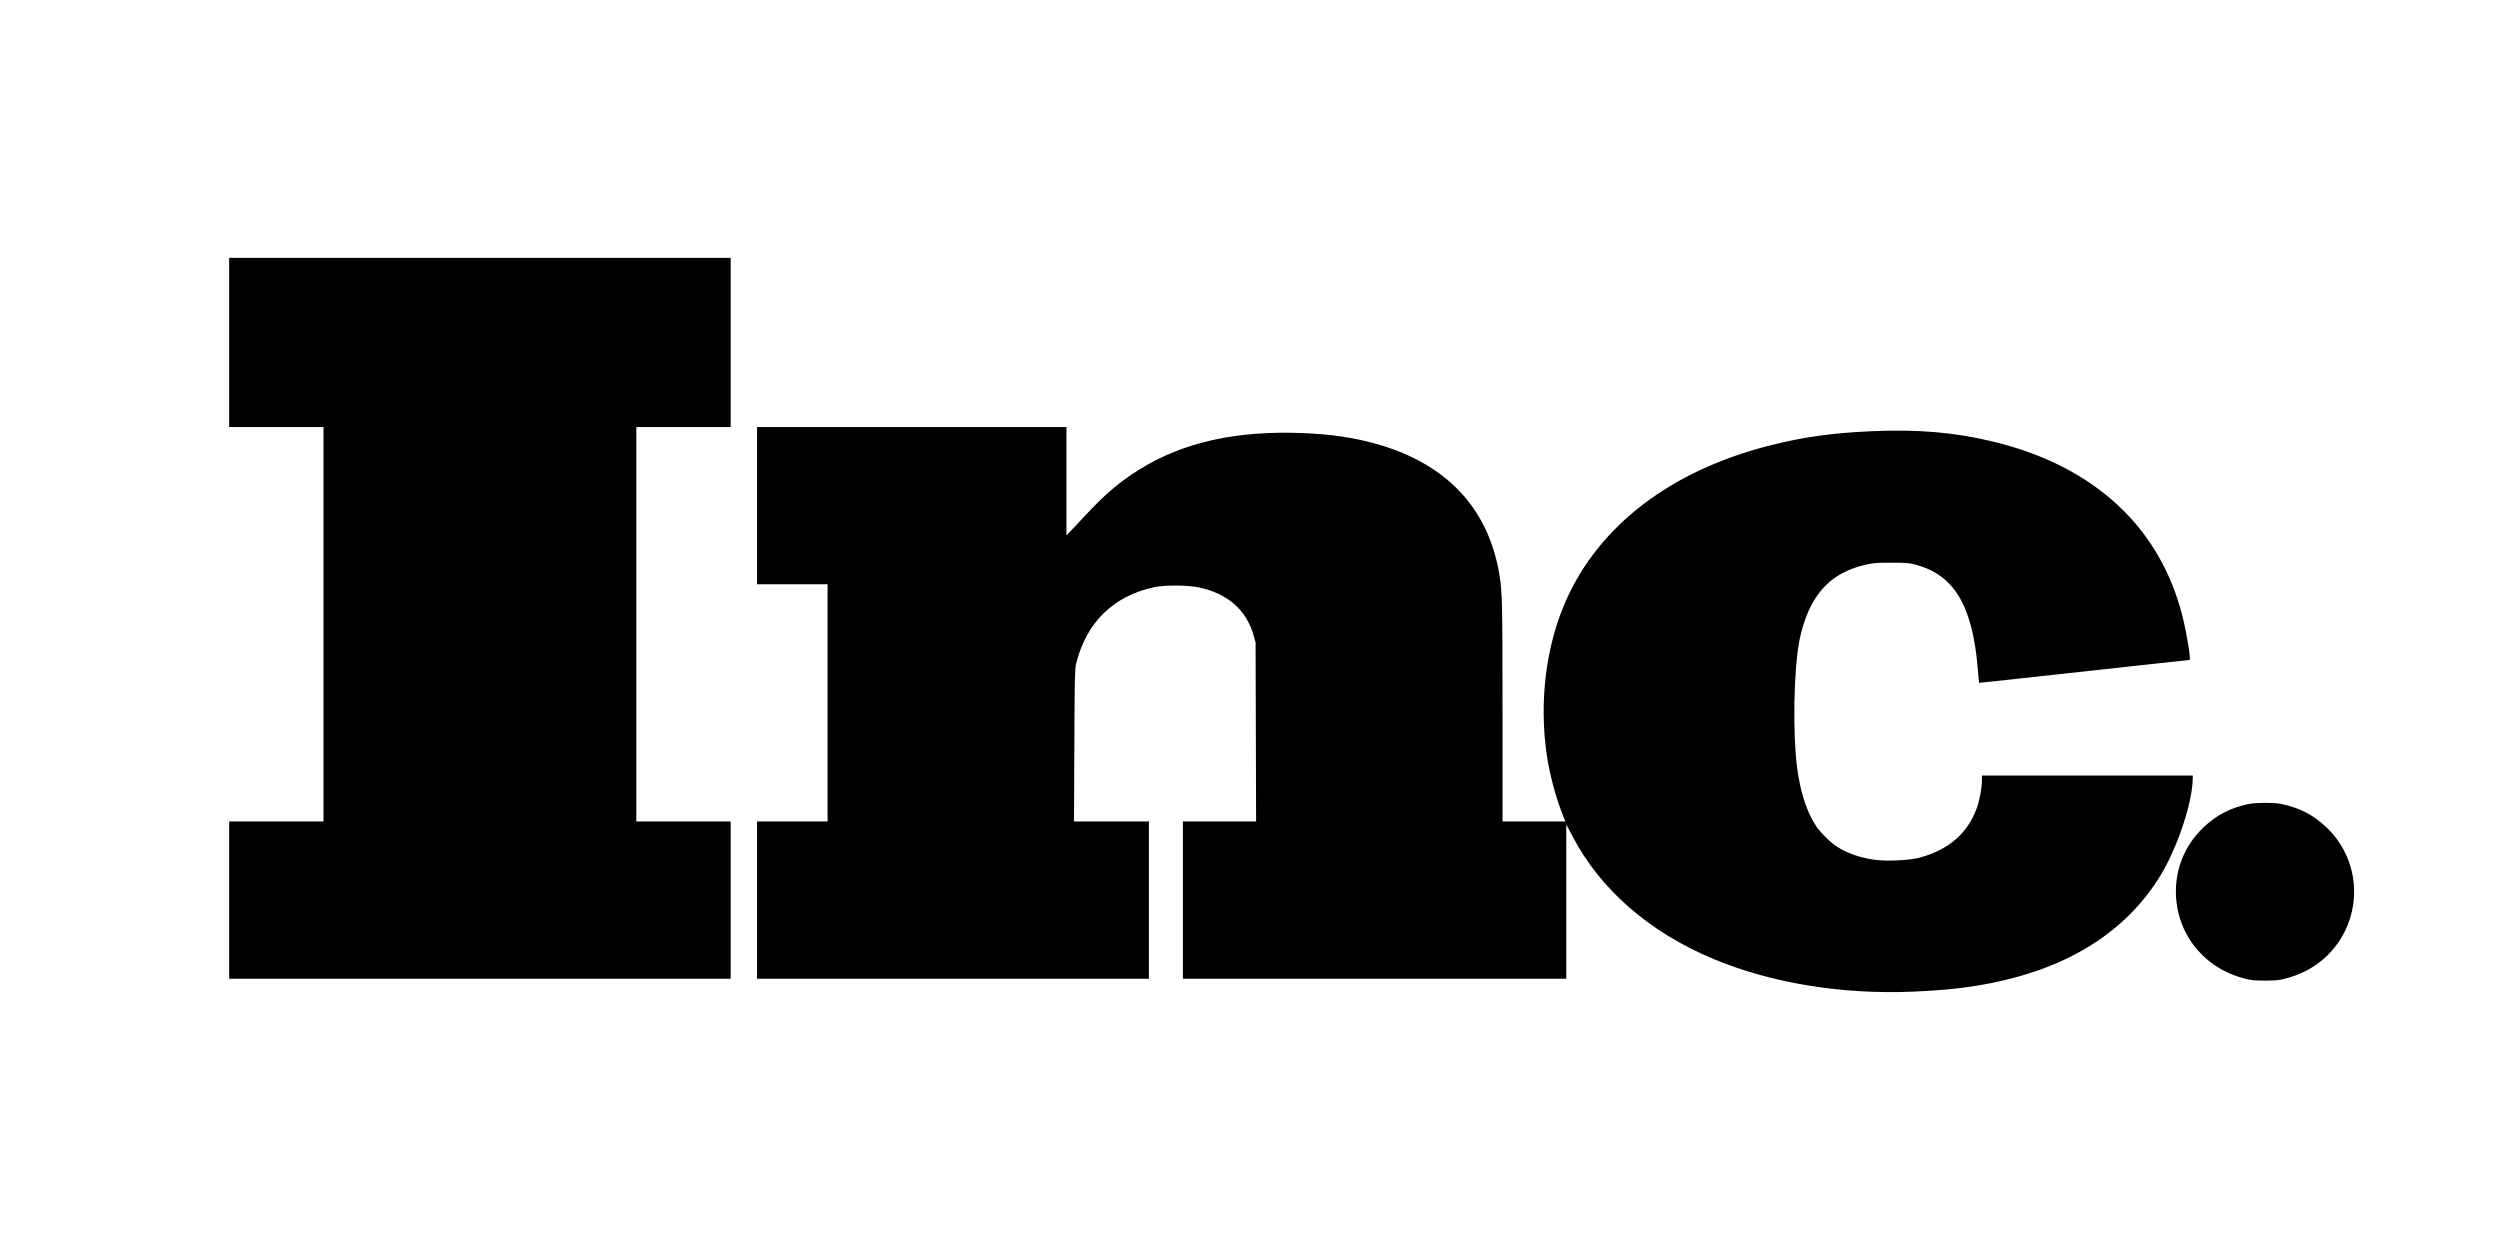
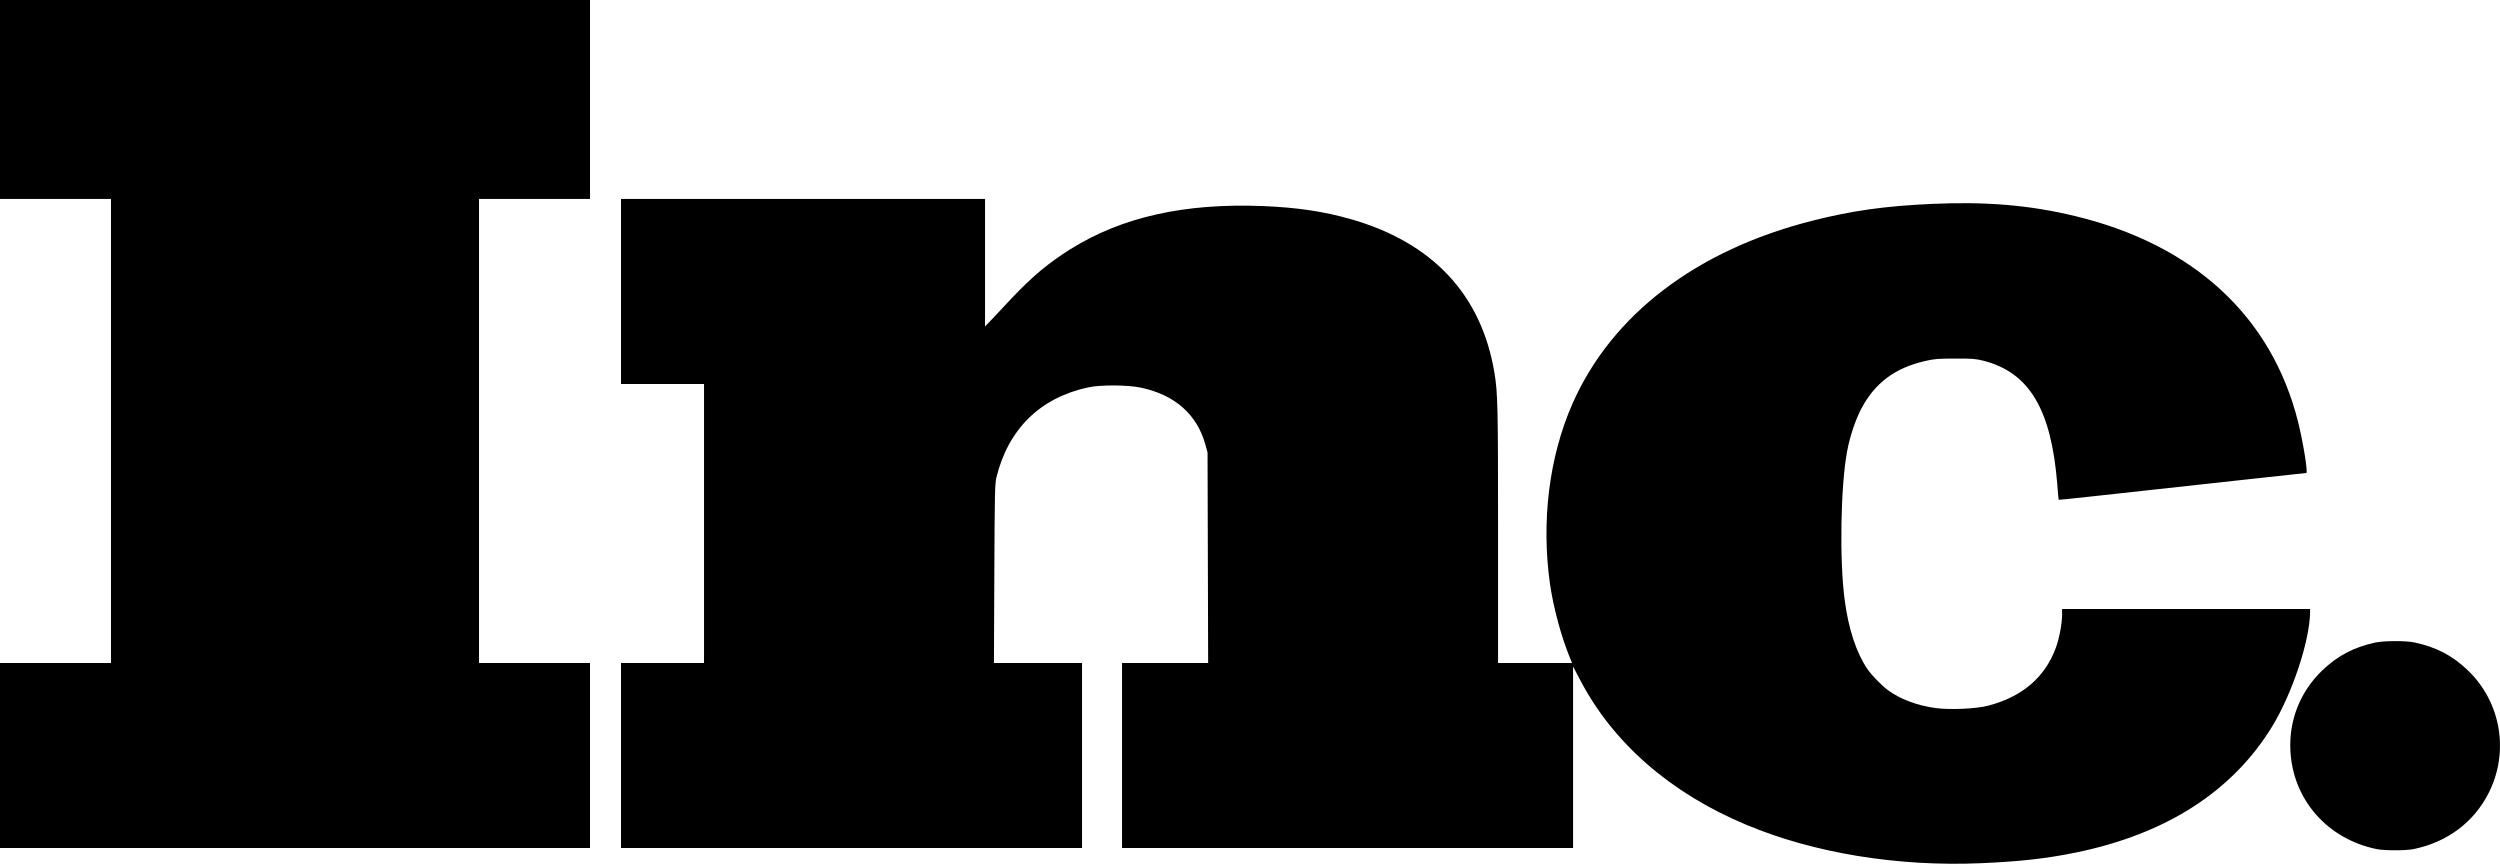
- <svg xmlns="http://www.w3.org/2000/svg" width="120" height="60">
+ <svg xmlns="http://www.w3.org/2000/svg" viewBox="11.00 12.38 102.00 35.24" width="102.00" height="35.24">
  <path d="M54 902V703h111V239H54V54h590v185H533v464h111v199H54m621-291.5V518h83V239h-83V54h461v185h-88.1l.4 89.3c.3 79 .6 90 2 96 11.9 48.6 43.8 80 91.9 90.3 12.2 2.7 39.8 2.5 52.8-.3 34-7.3 55.9-26.7 64.3-56.8l2.2-8 .6-210.5H1176V54h451v181.5l7.1-13.5c32.8-62.9 90.3-113.1 165.9-144.7 67.7-28.4 151.3-42.1 235-38.5 39.4 1.7 65.9 4.7 95.5 10.8 89.9 18.6 155.9 61.1 195.5 125.8 20.3 33.4 37.8 86.1 38 114.9v2.7h-248v-5.8c0-8.5-2.8-23.6-6.1-32.6-10.8-29.8-33.7-49.4-67.8-58.3-11.7-3.1-38.2-4.3-52.3-2.4-18.4 2.4-36.1 9.1-47.9 17.9-6.4 4.7-16.3 14.9-20.6 21.2-11.1 16.4-18.9 40-22.7 69-5.3 39.6-4.1 113.5 2.4 148.5 2.8 15.1 8.4 31.8 14.4 43.1 13.5 25.4 33.3 40.2 62.9 47.2 10 2.3 13.2 2.6 30.7 2.6 17.2.1 20.5-.2 28.5-2.2 45.8-11.8 67.7-48.6 73.7-123.7.6-8.2 1.2-15.1 1.4-15.3.1-.3 27.7 2.7 187.7 20.3l59.9 6.5c1.8 0-3 30.1-8.2 51-26.4 105.4-104.2 177.3-223 205.9-45 10.9-88.8 14.6-142.5 12.2-47.2-2.1-80.7-6.8-120-16.8-116-29.3-200.7-93.9-240-182.8-23.5-53.3-31.5-118-22.5-181 3.5-23.6 10.9-51.2 19.8-73.2l2.2-5.3h-74v128.8c0 128.2-.3 141.3-3.6 161.2-12.9 78.2-61.8 130.5-143.9 153.9-27.1 7.7-53.5 11.6-87.7 13-78.3 3.1-140.9-10.9-192.4-43.1-22-13.8-37.9-27.1-58.4-48.7l-20.2-21.5-6.8-7.1V703H675zm1754-351.1c-21.2-4.6-37.4-13.1-52.7-27.7-22.2-21.3-33.6-50-32-80.6 2.6-48.9 36.9-88 86.2-98.2 7.7-1.6 29.3-1.6 37 0 33.9 7 60.5 27 75.3 56.6 20.5 41.1 12 90.5-21.1 122.2-15.5 14.8-31.6 23.2-53.2 27.8-8.8 1.9-30.7 1.8-39.5-.1z" transform="matrix(.040802 0 0 -.040802 8.796222 49.18153)" fill="#000" fill-rule="evenodd" />
</svg>
